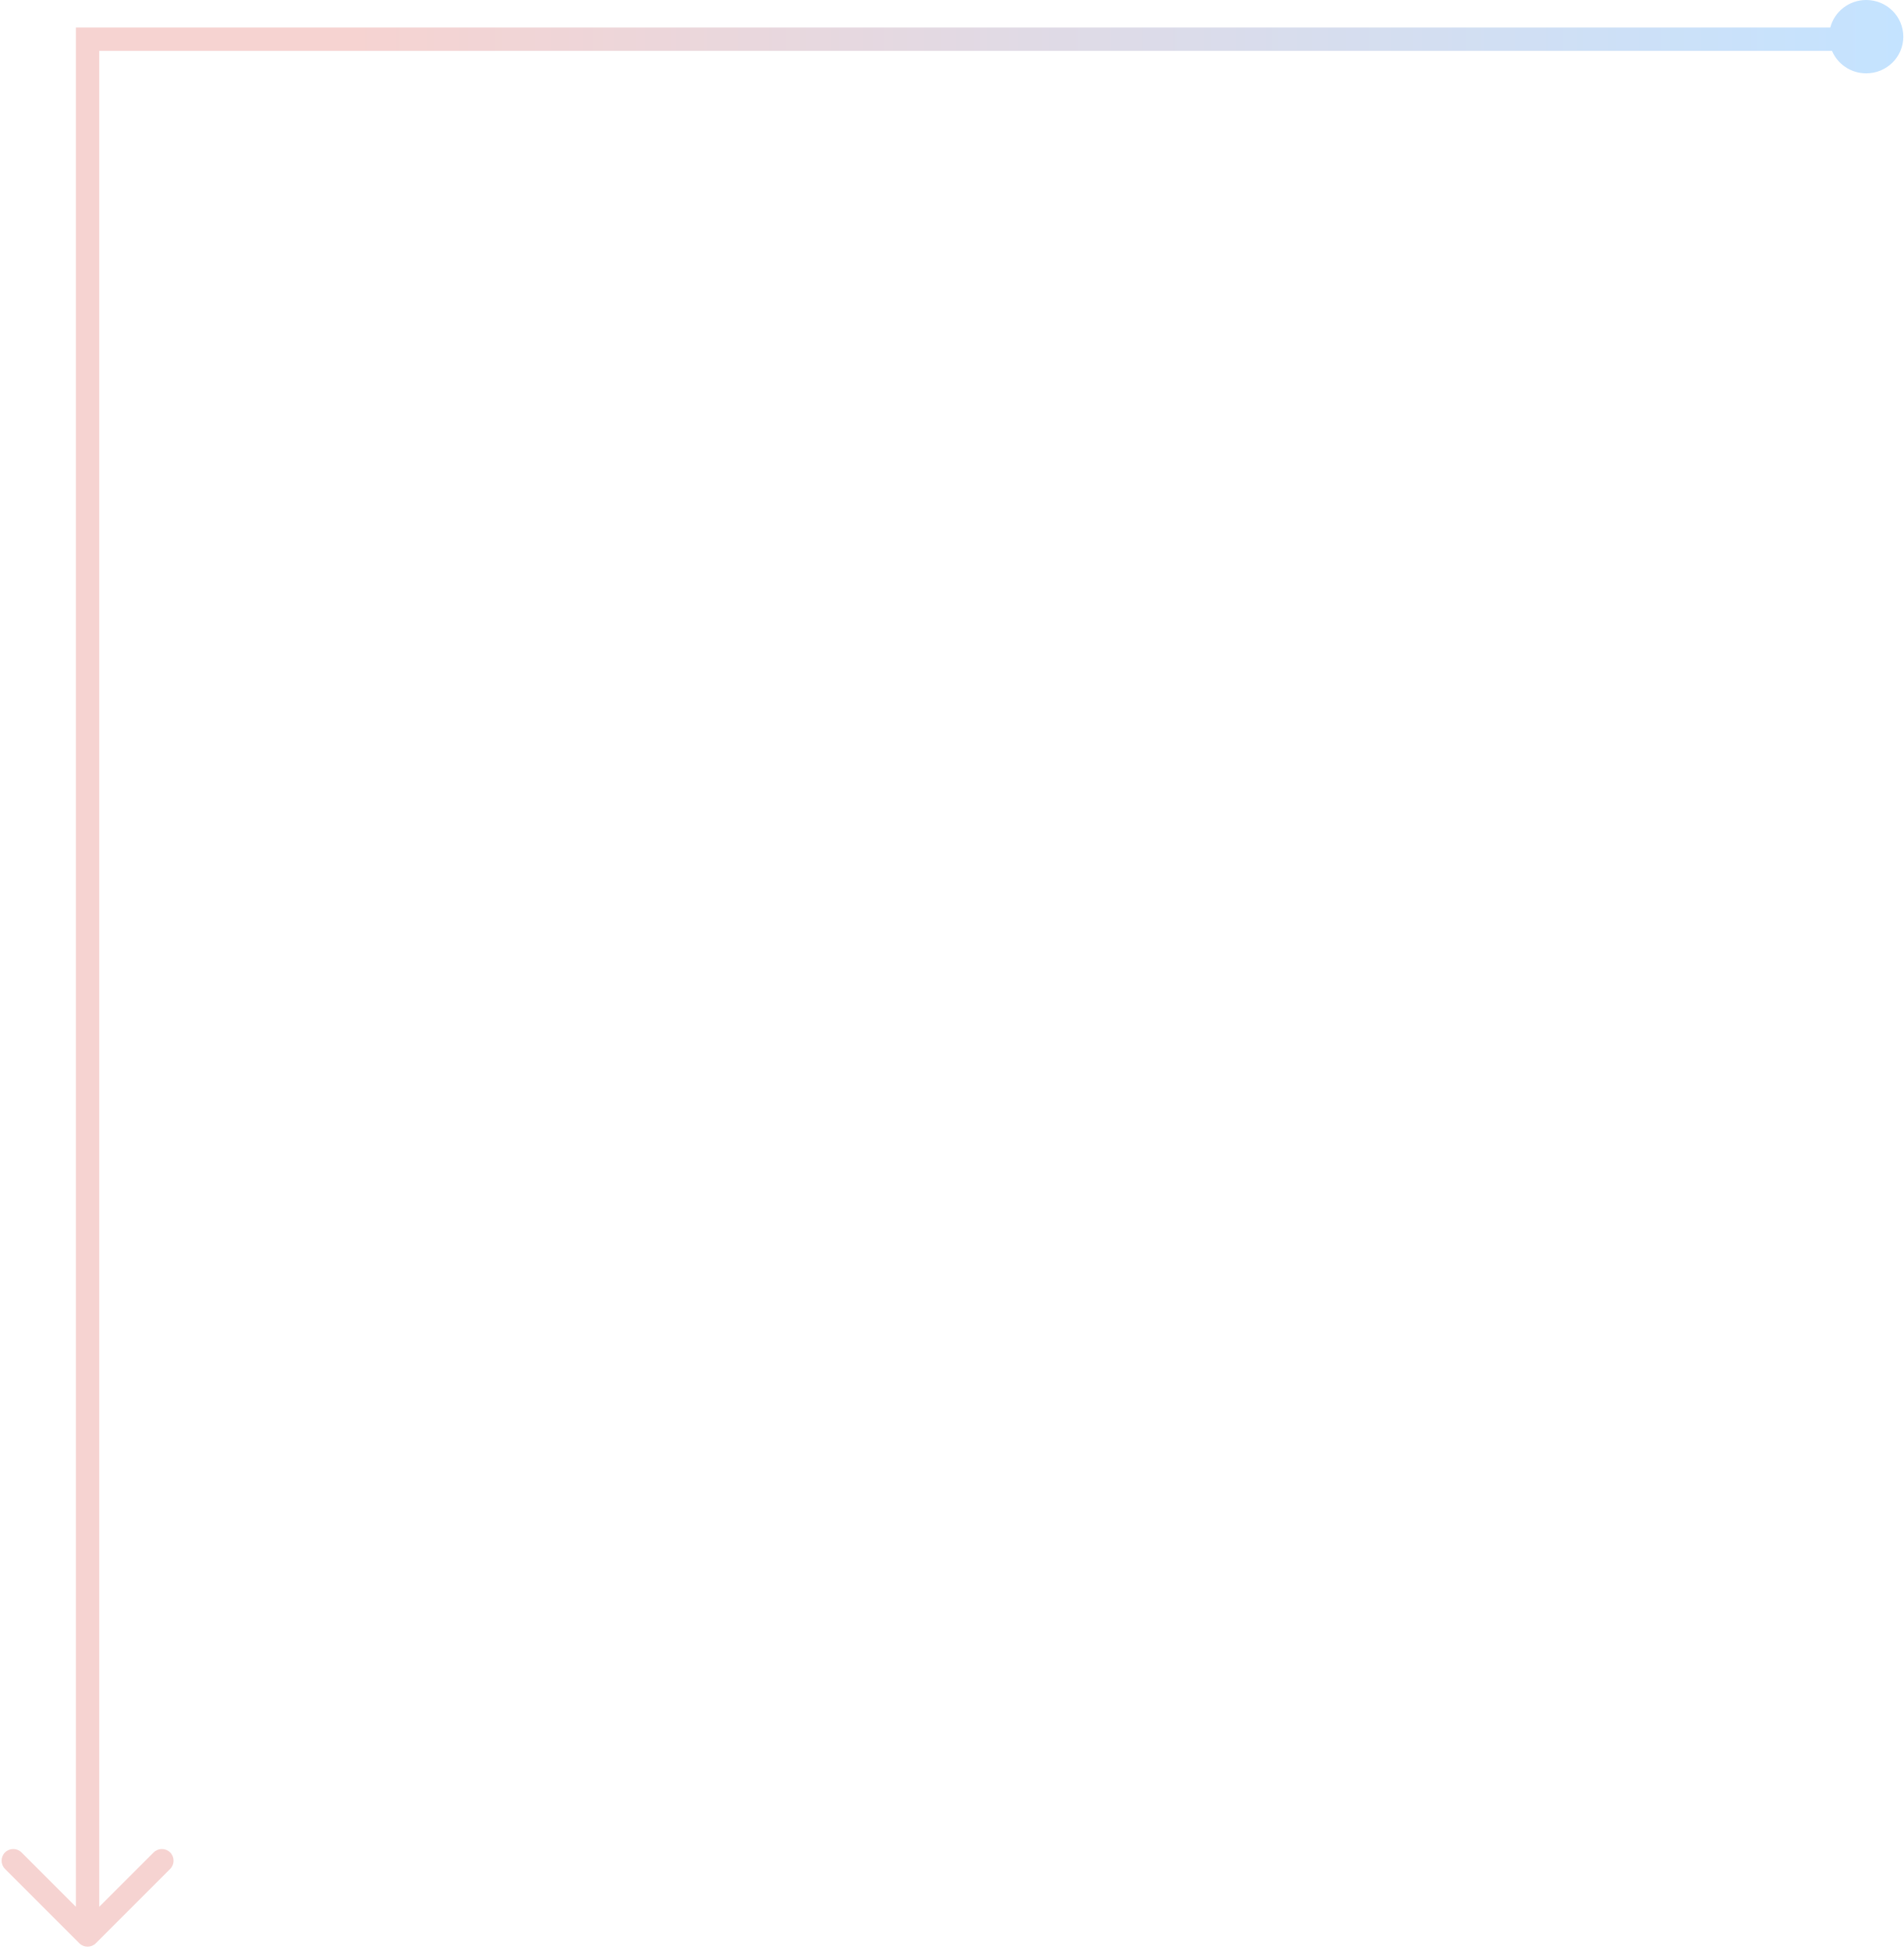
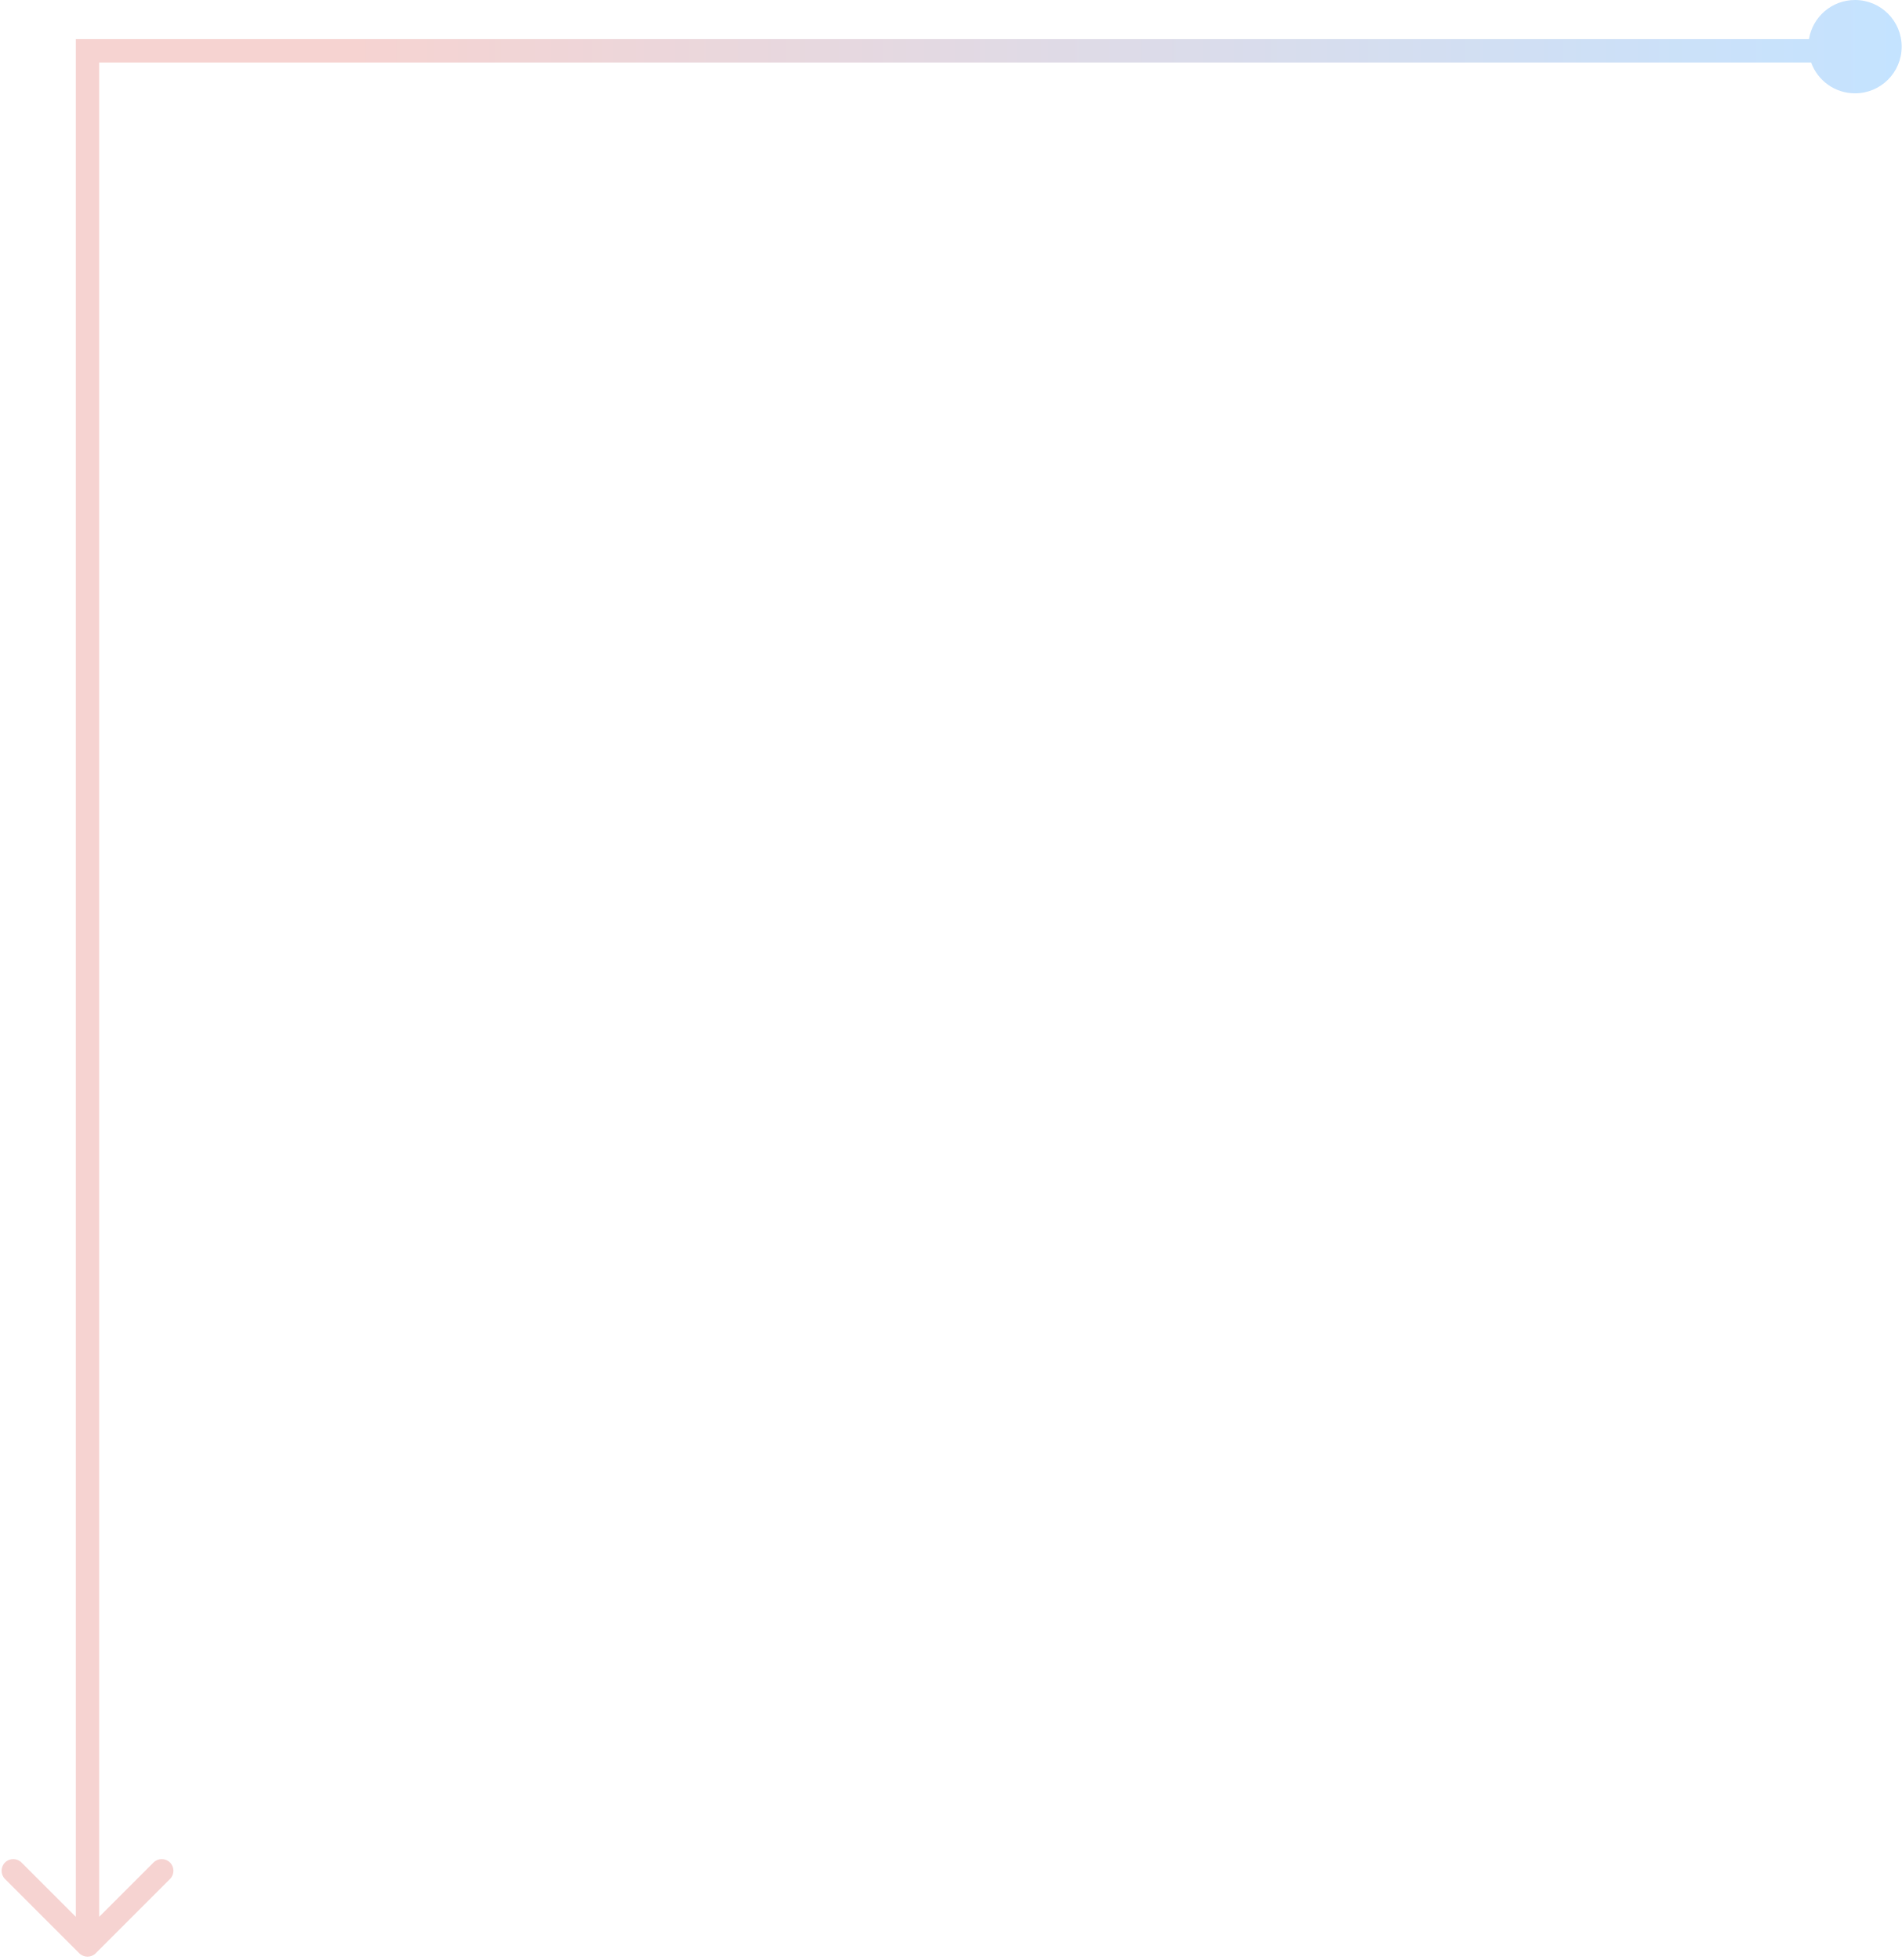
- <svg xmlns="http://www.w3.org/2000/svg" width="326" height="334" viewBox="0 0 326 334" fill="none">
-   <path d="M319.646 0C323.155 0 326 2.813 326 6.283C326 9.753 323.155 12.566 319.646 12.566C317.007 12.566 314.745 10.976 313.784 8.712H17V326.601L26.314 317.287C27.095 316.506 28.362 316.506 29.143 317.287C29.923 318.068 29.923 319.334 29.143 320.115L16.414 332.844C15.633 333.624 14.367 333.624 13.586 332.844L0.858 320.115C0.077 319.334 0.077 318.068 0.858 317.287C1.639 316.506 2.906 316.506 3.687 317.287L13 326.601V4.712H313.492C314.198 2.002 316.685 0 319.646 0Z" fill="url(#paint0_linear_13_1431)" />
+ <svg xmlns="http://www.w3.org/2000/svg" width="326" height="336" viewBox="0 0 326 336" fill="none">
+   <path d="M318 0C322.418 0 326 3.582 326 8C326 12.418 322.418 16 318 16C314.534 16 311.583 13.795 310.472 10.712H17.001V328.601L26.314 319.287C27.095 318.507 28.363 318.506 29.143 319.287C29.924 320.068 29.923 321.334 29.143 322.115L16.415 334.844C15.634 335.624 14.368 335.624 13.587 334.844L0.858 322.115C0.078 321.334 0.078 320.068 0.858 319.287C1.639 318.507 2.906 318.506 3.687 319.287L13.001 328.601V6.712H310.105C310.721 2.906 314.02 0 318 0Z" fill="url(#paint0_linear_13_1431)" />
  <defs>
-     <linearGradient id="paint0_linear_13_1431" x1="0.272" y1="166.715" x2="326" y2="166.715" gradientUnits="userSpaceOnUse">
+     <linearGradient id="paint0_linear_13_1431" x1="0.272" y1="168.715" x2="326" y2="168.715" gradientUnits="userSpaceOnUse">
      <stop offset="0.183" stop-color="#F6D3D1" />
      <stop offset="1" stop-color="#C4E3FF" />
    </linearGradient>
  </defs>
</svg>
